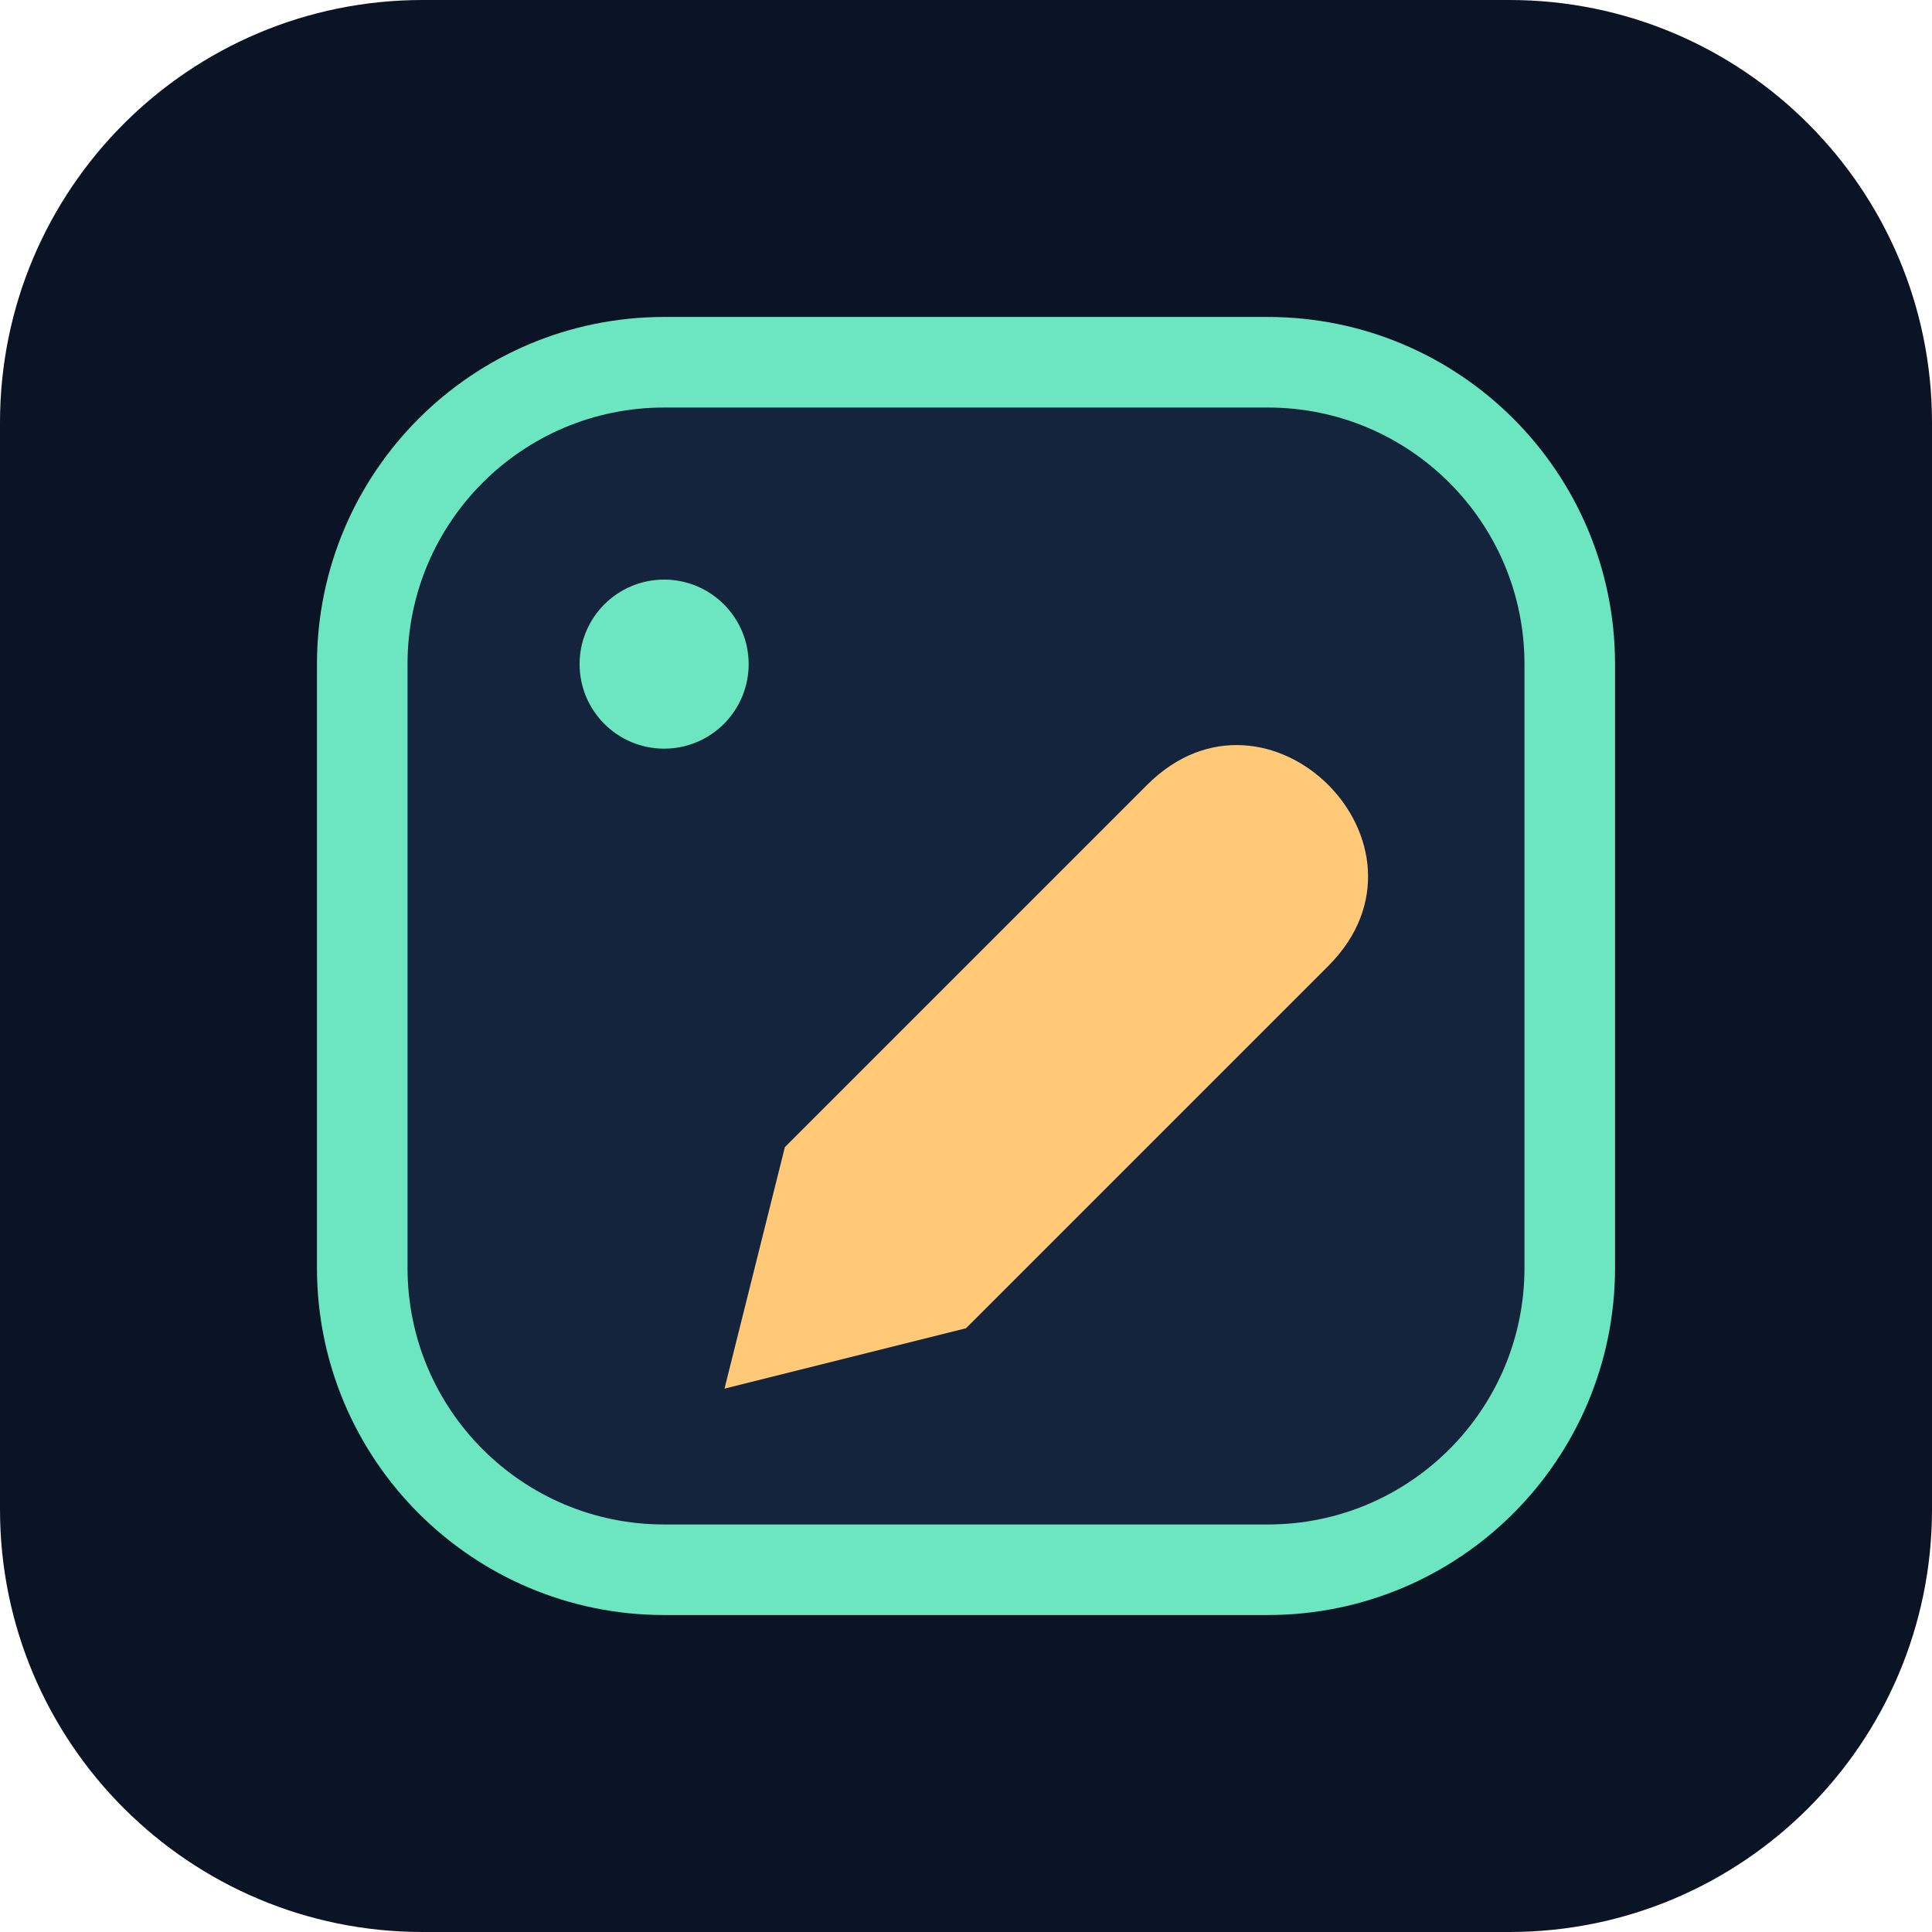
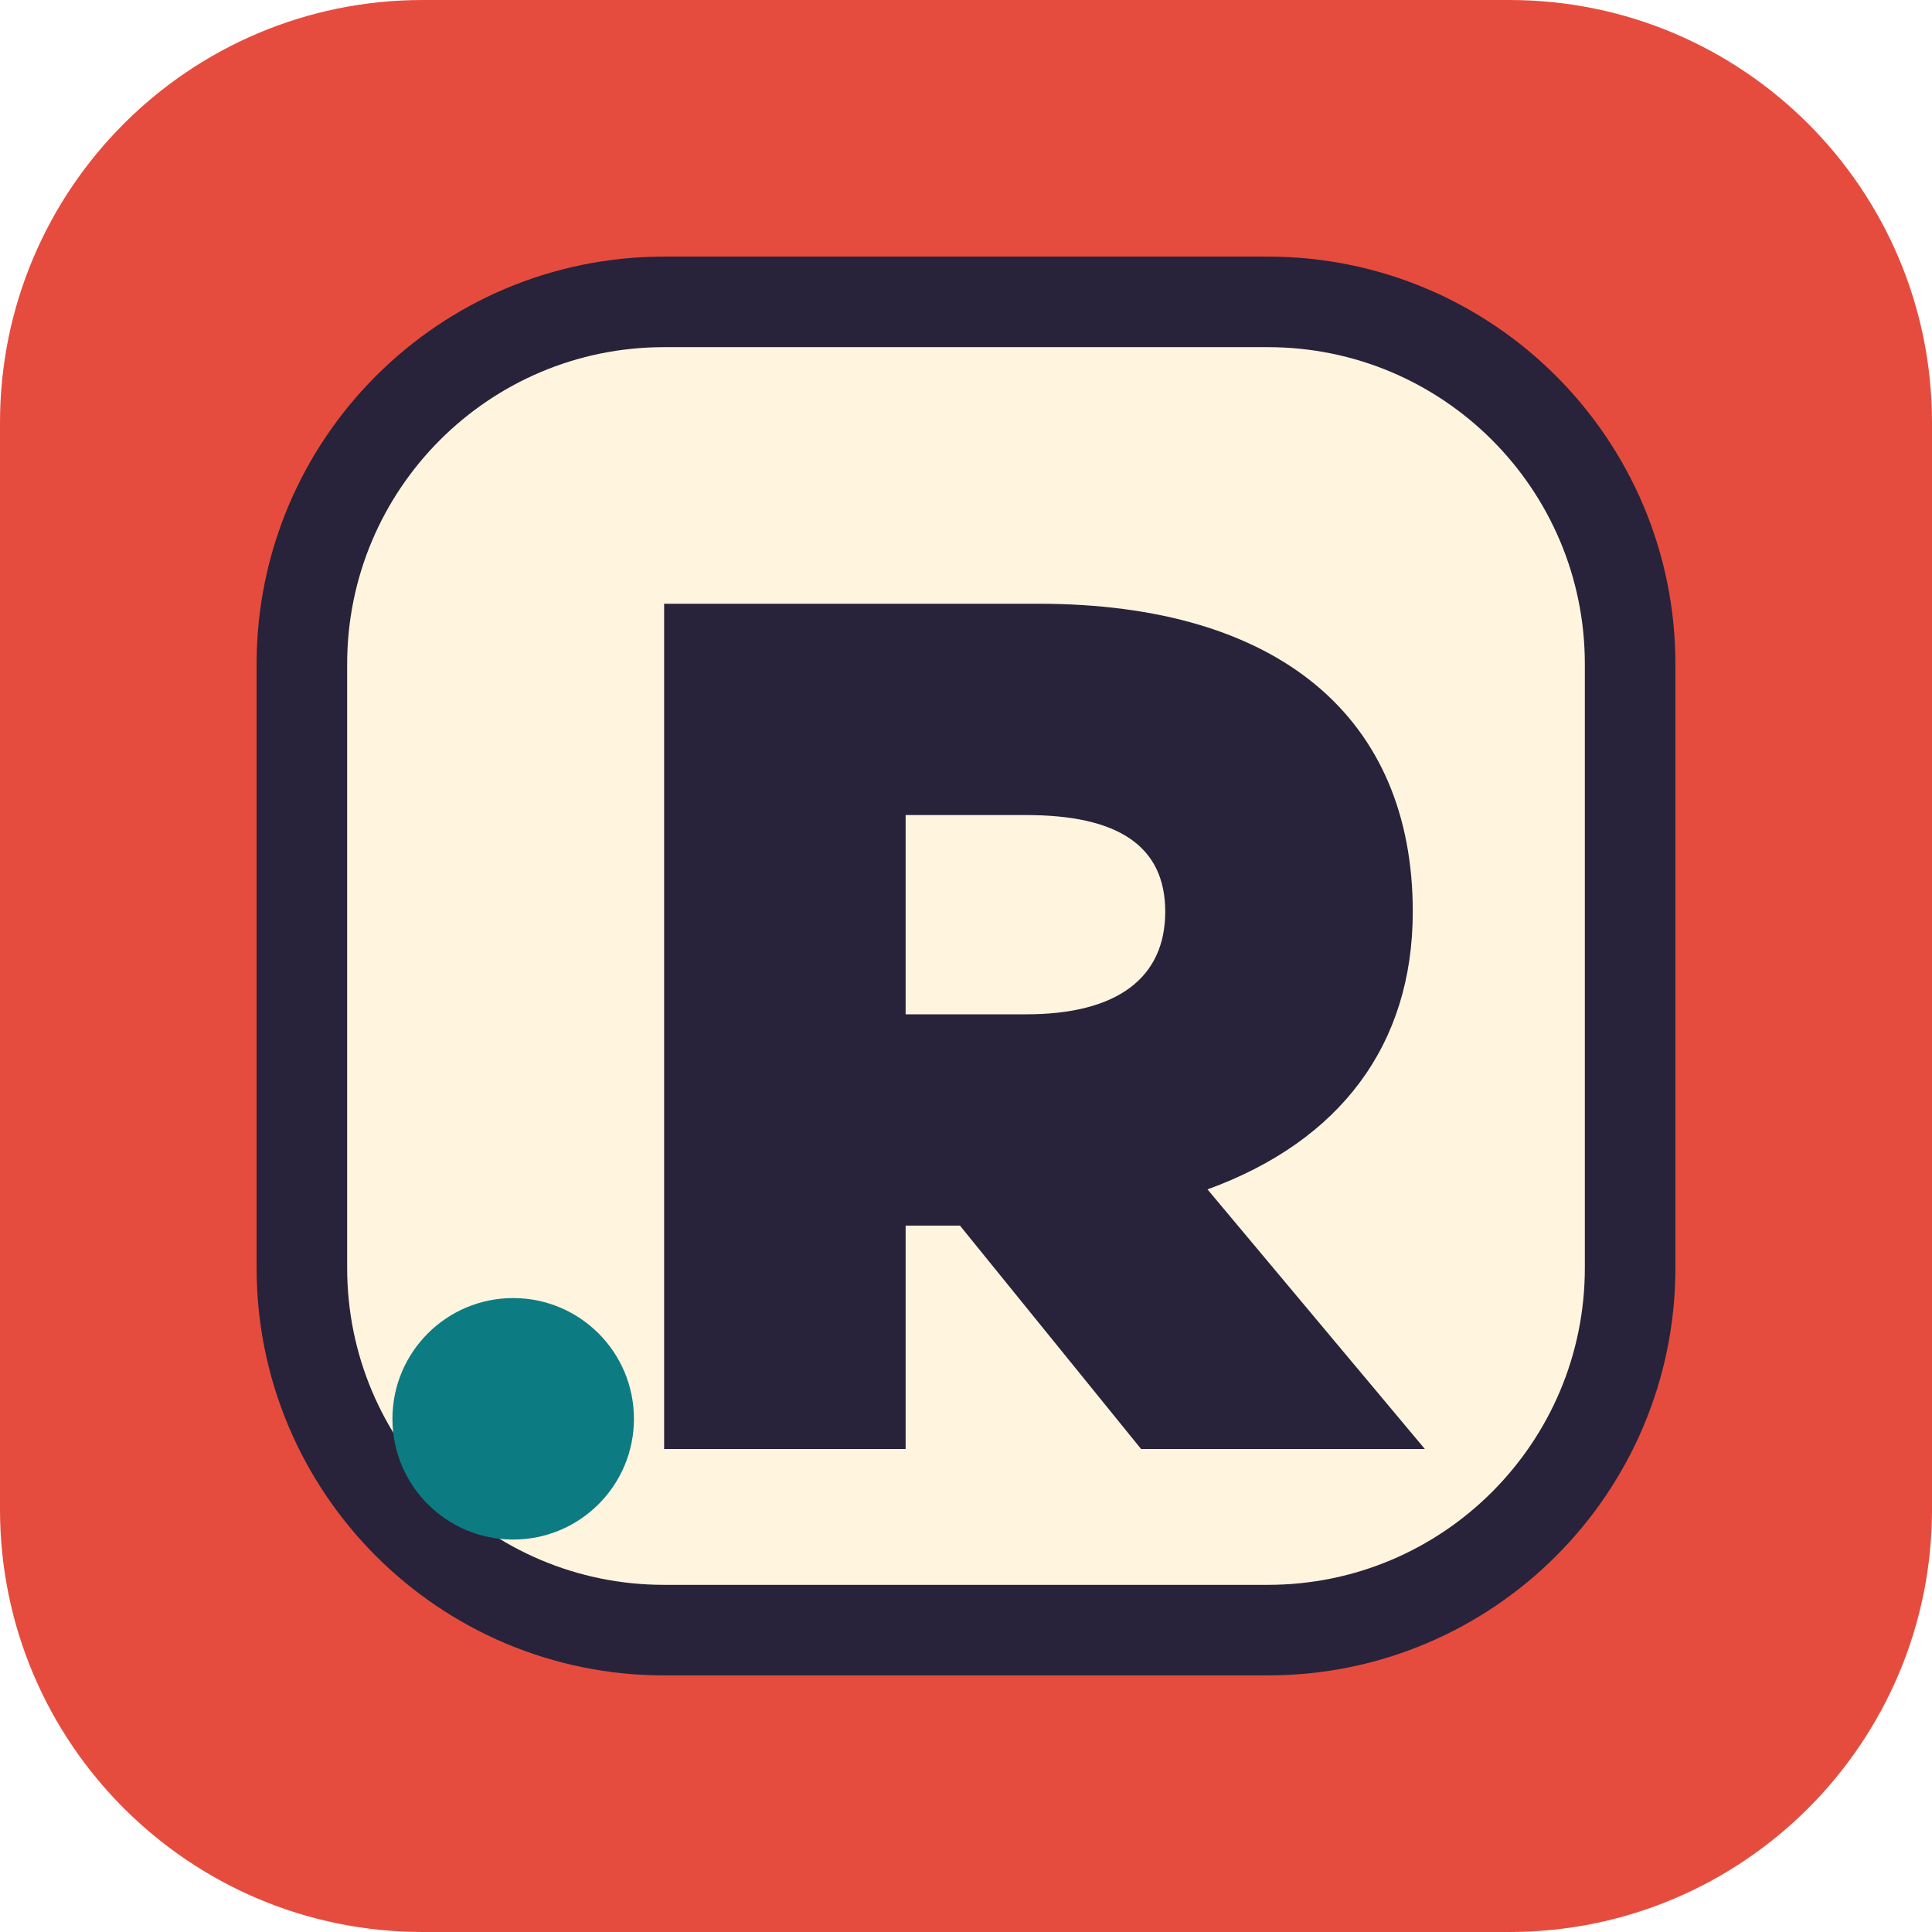
<svg xmlns="http://www.w3.org/2000/svg" viewBox="0 0 32 32">
-   <rect width="32" height="32" rx="7" fill="#0b1425" />
-   <rect x="6" y="6" width="20" height="20" rx="5" fill="#13243c" stroke="#6be6c1" stroke-width="1.5" />
-   <path d="M19 13c2-2 5 1 3 3l-6 6-4 1 1-4 6-6Z" fill="#ffc978" />
-   <circle cx="11" cy="11" r="1.4" fill="#6be6c1" />
+   <rect width="32" height="32" rx="7" fill="#e64c3e" />
+   <rect x="5" y="5" width="22" height="22" rx="6" fill="#fff5df" stroke="#28233a" stroke-width="1.5" />
+   <path d="M11 10h6.2c4 0 6.2 1.9 6.2 5.1 0 2.2-1.2 3.8-3.4 4.6l3.6 4.3h-4.7l-3-3.7h-.9V24h-4Zm4 3.5v3.3h2c1.5 0 2.3-.6 2.3-1.7s-.8-1.6-2.3-1.6Z" fill="#28233a" />
+   <circle cx="8.5" cy="23.5" r="2" fill="#0d7b82" />
</svg>
